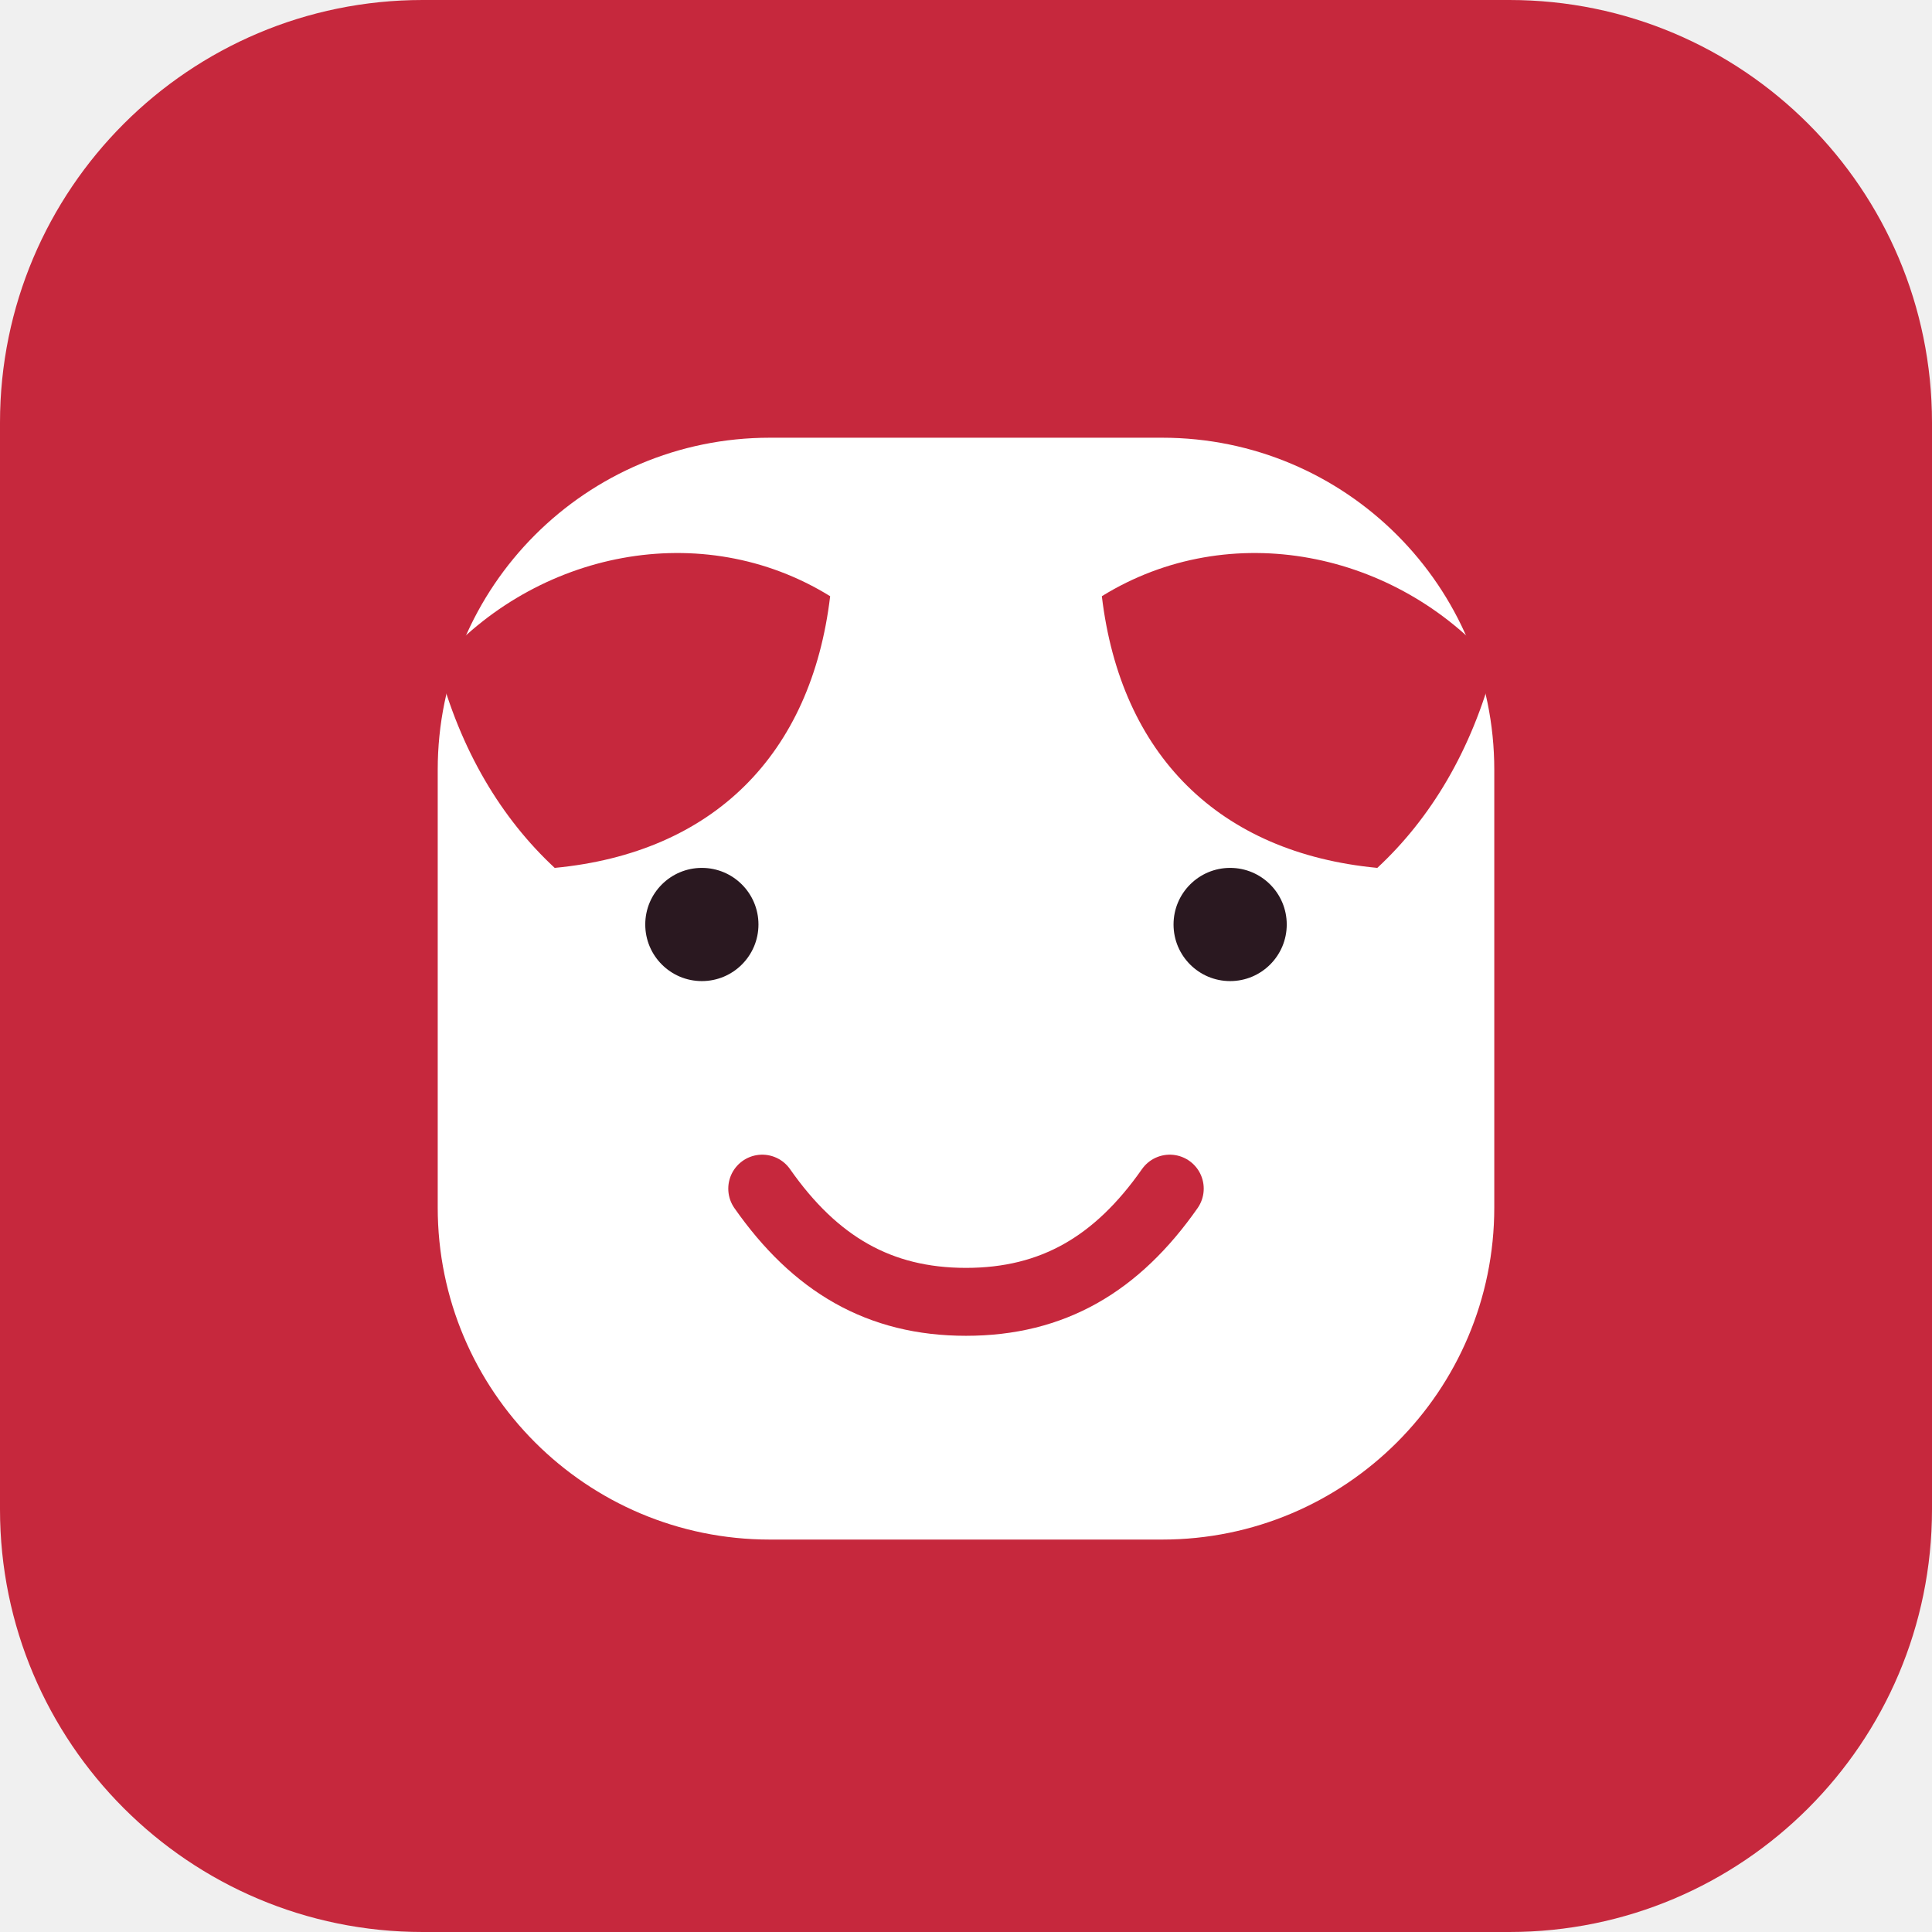
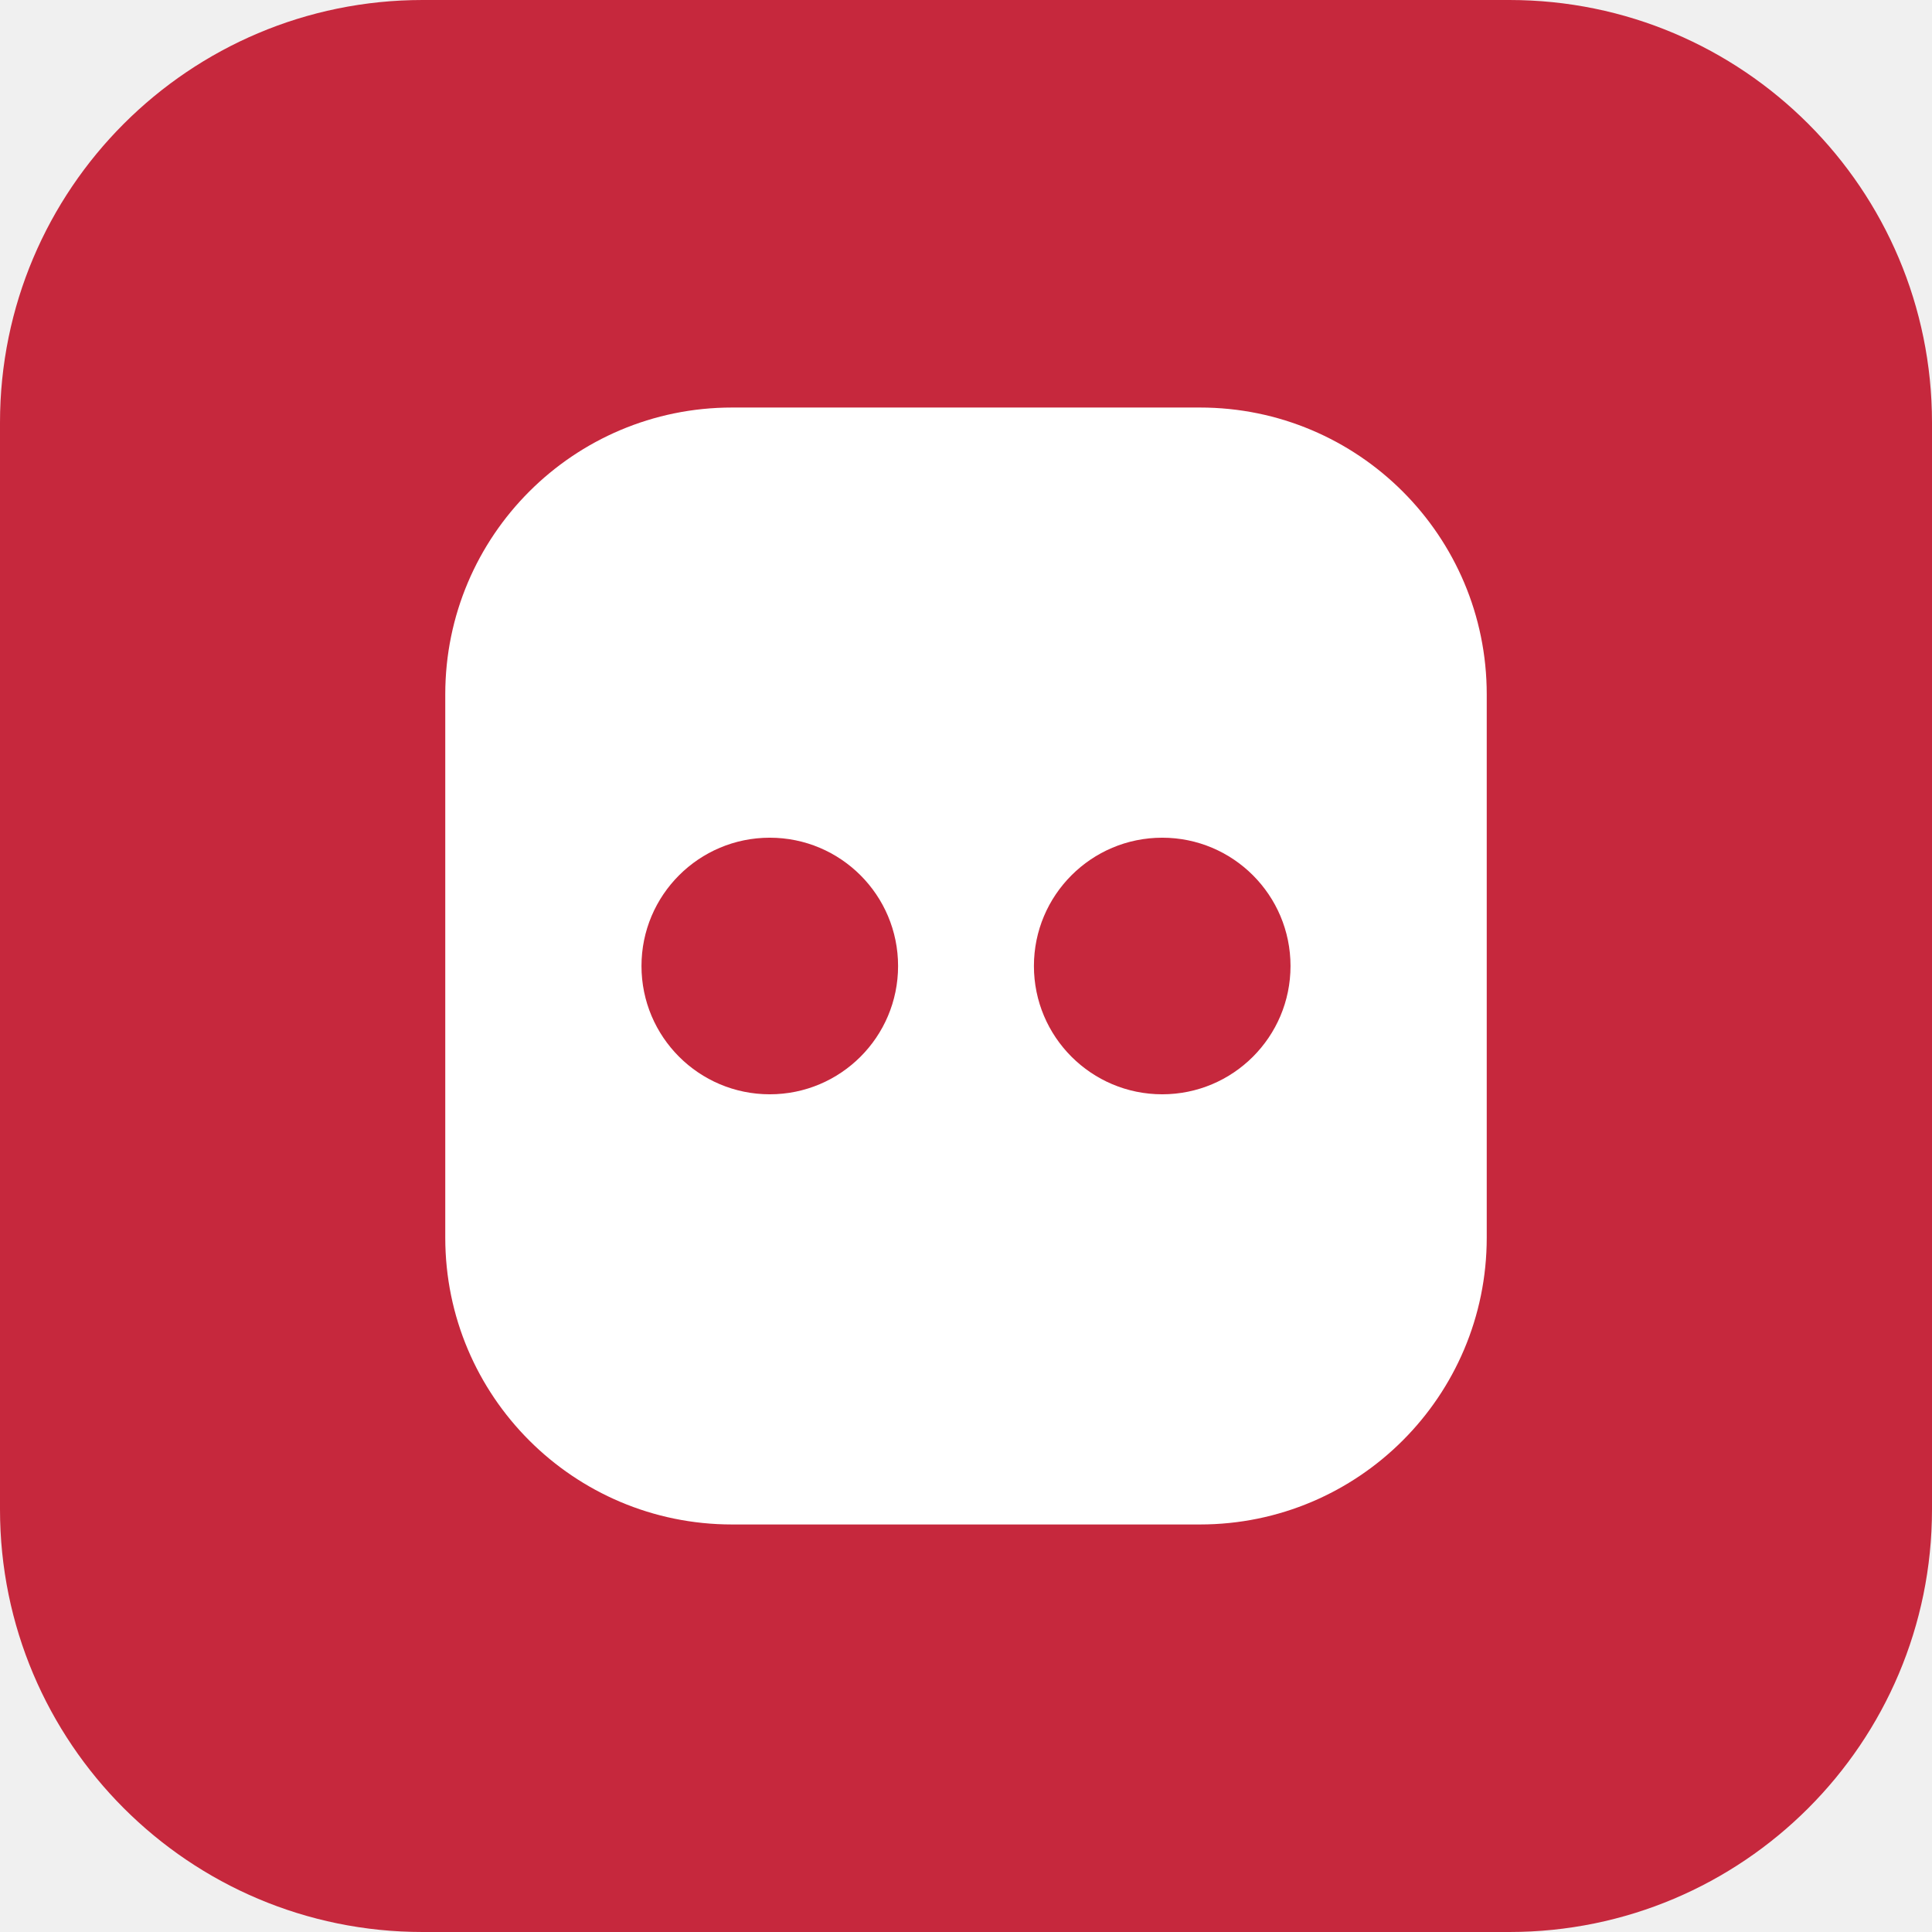
<svg xmlns="http://www.w3.org/2000/svg" viewBox="0 0 512 512">
  <rect width="512" height="512" rx="112" fill="#c6283d" />
-   <g fill="#fff">
-     <rect x="116" y="116" width="280" height="292" rx="88" />
-   </g>
-   <path d="M116 176c26-30 70-39 104-18-5 42-31 68-73 72-14-13-25-31-31-54z" fill="#c6283d" />
-   <path d="M396 176c-26-30-70-39-104-18 5 42 31 68 73 72 14-13 25-31 31-54z" fill="#c6283d" />
-   <circle cx="186" cy="245" r="15" fill="#2a1820" />
-   <circle cx="326" cy="245" r="15" fill="#2a1820" />
-   <path d="M202 315c14 20 31 30 54 30s40-10 54-30" fill="none" stroke="#c6283d" stroke-width="18" stroke-linecap="round" />
+   <rect x="118" y="108" width="276" height="296" rx="76" fill="#fff" />
+   <circle cx="204" cy="256" r="34" fill="#c6283d" />
+   <circle cx="308" cy="256" r="34" fill="#c6283d" />
</svg>
